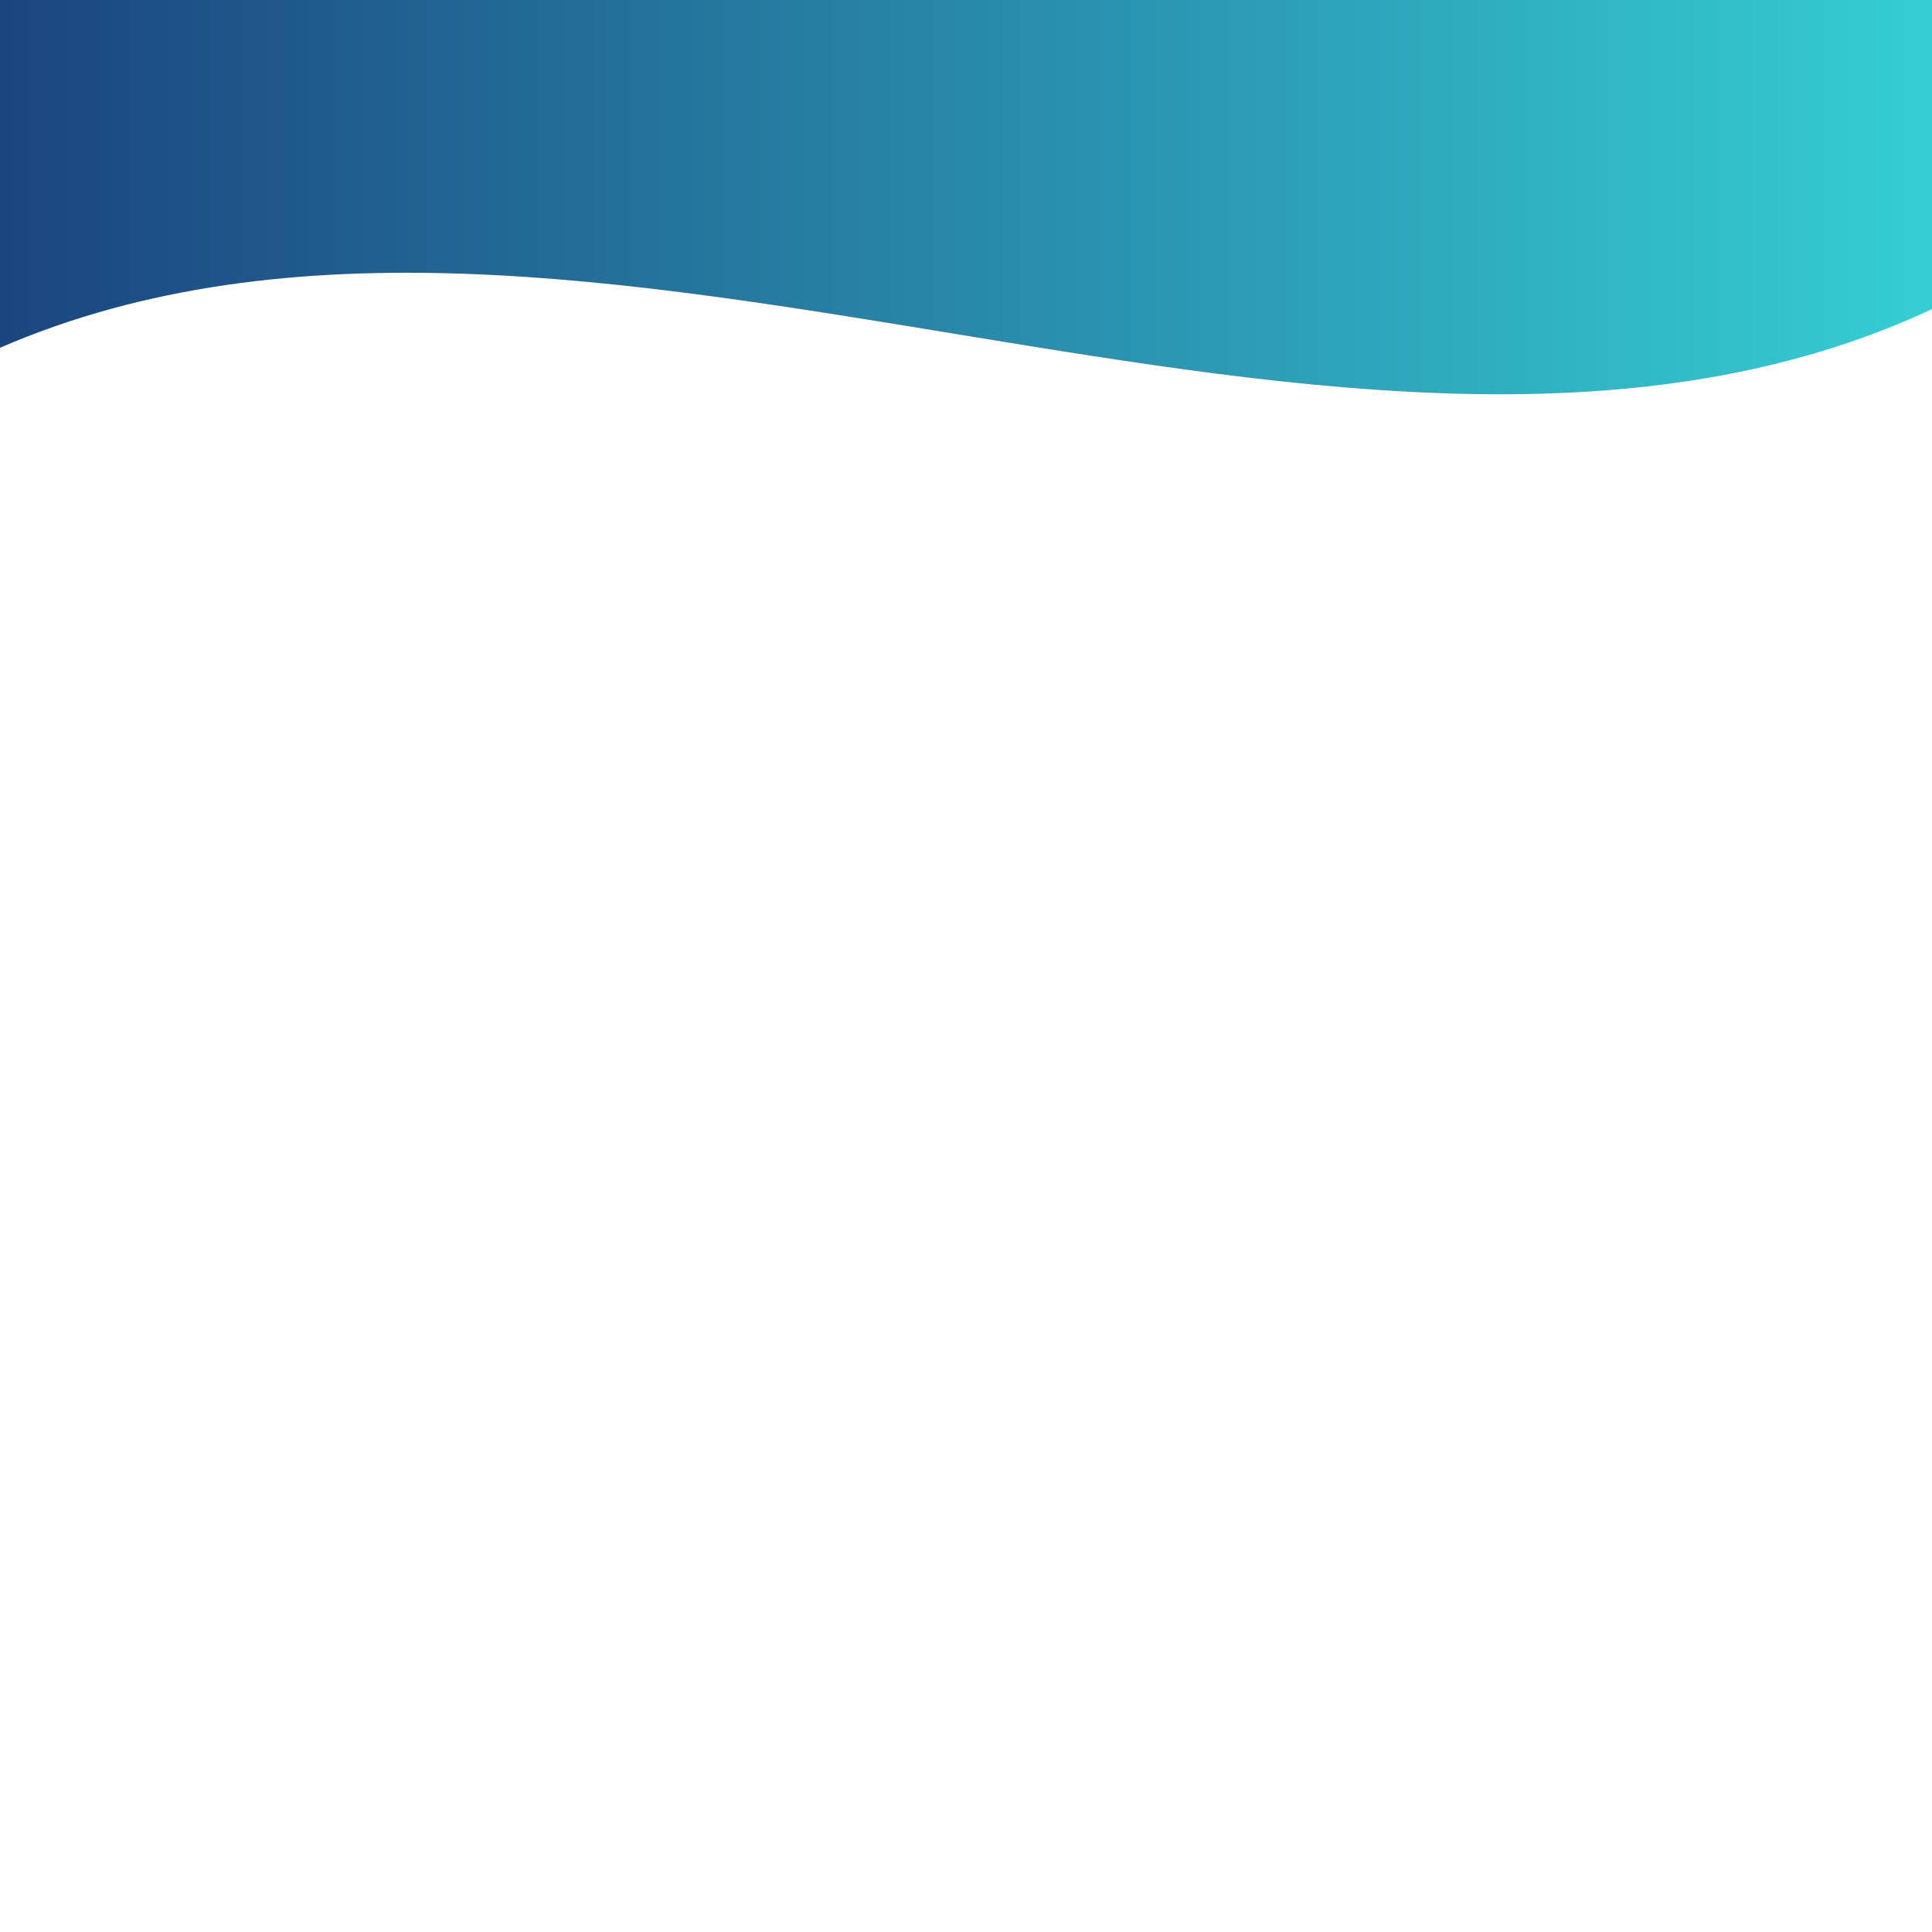
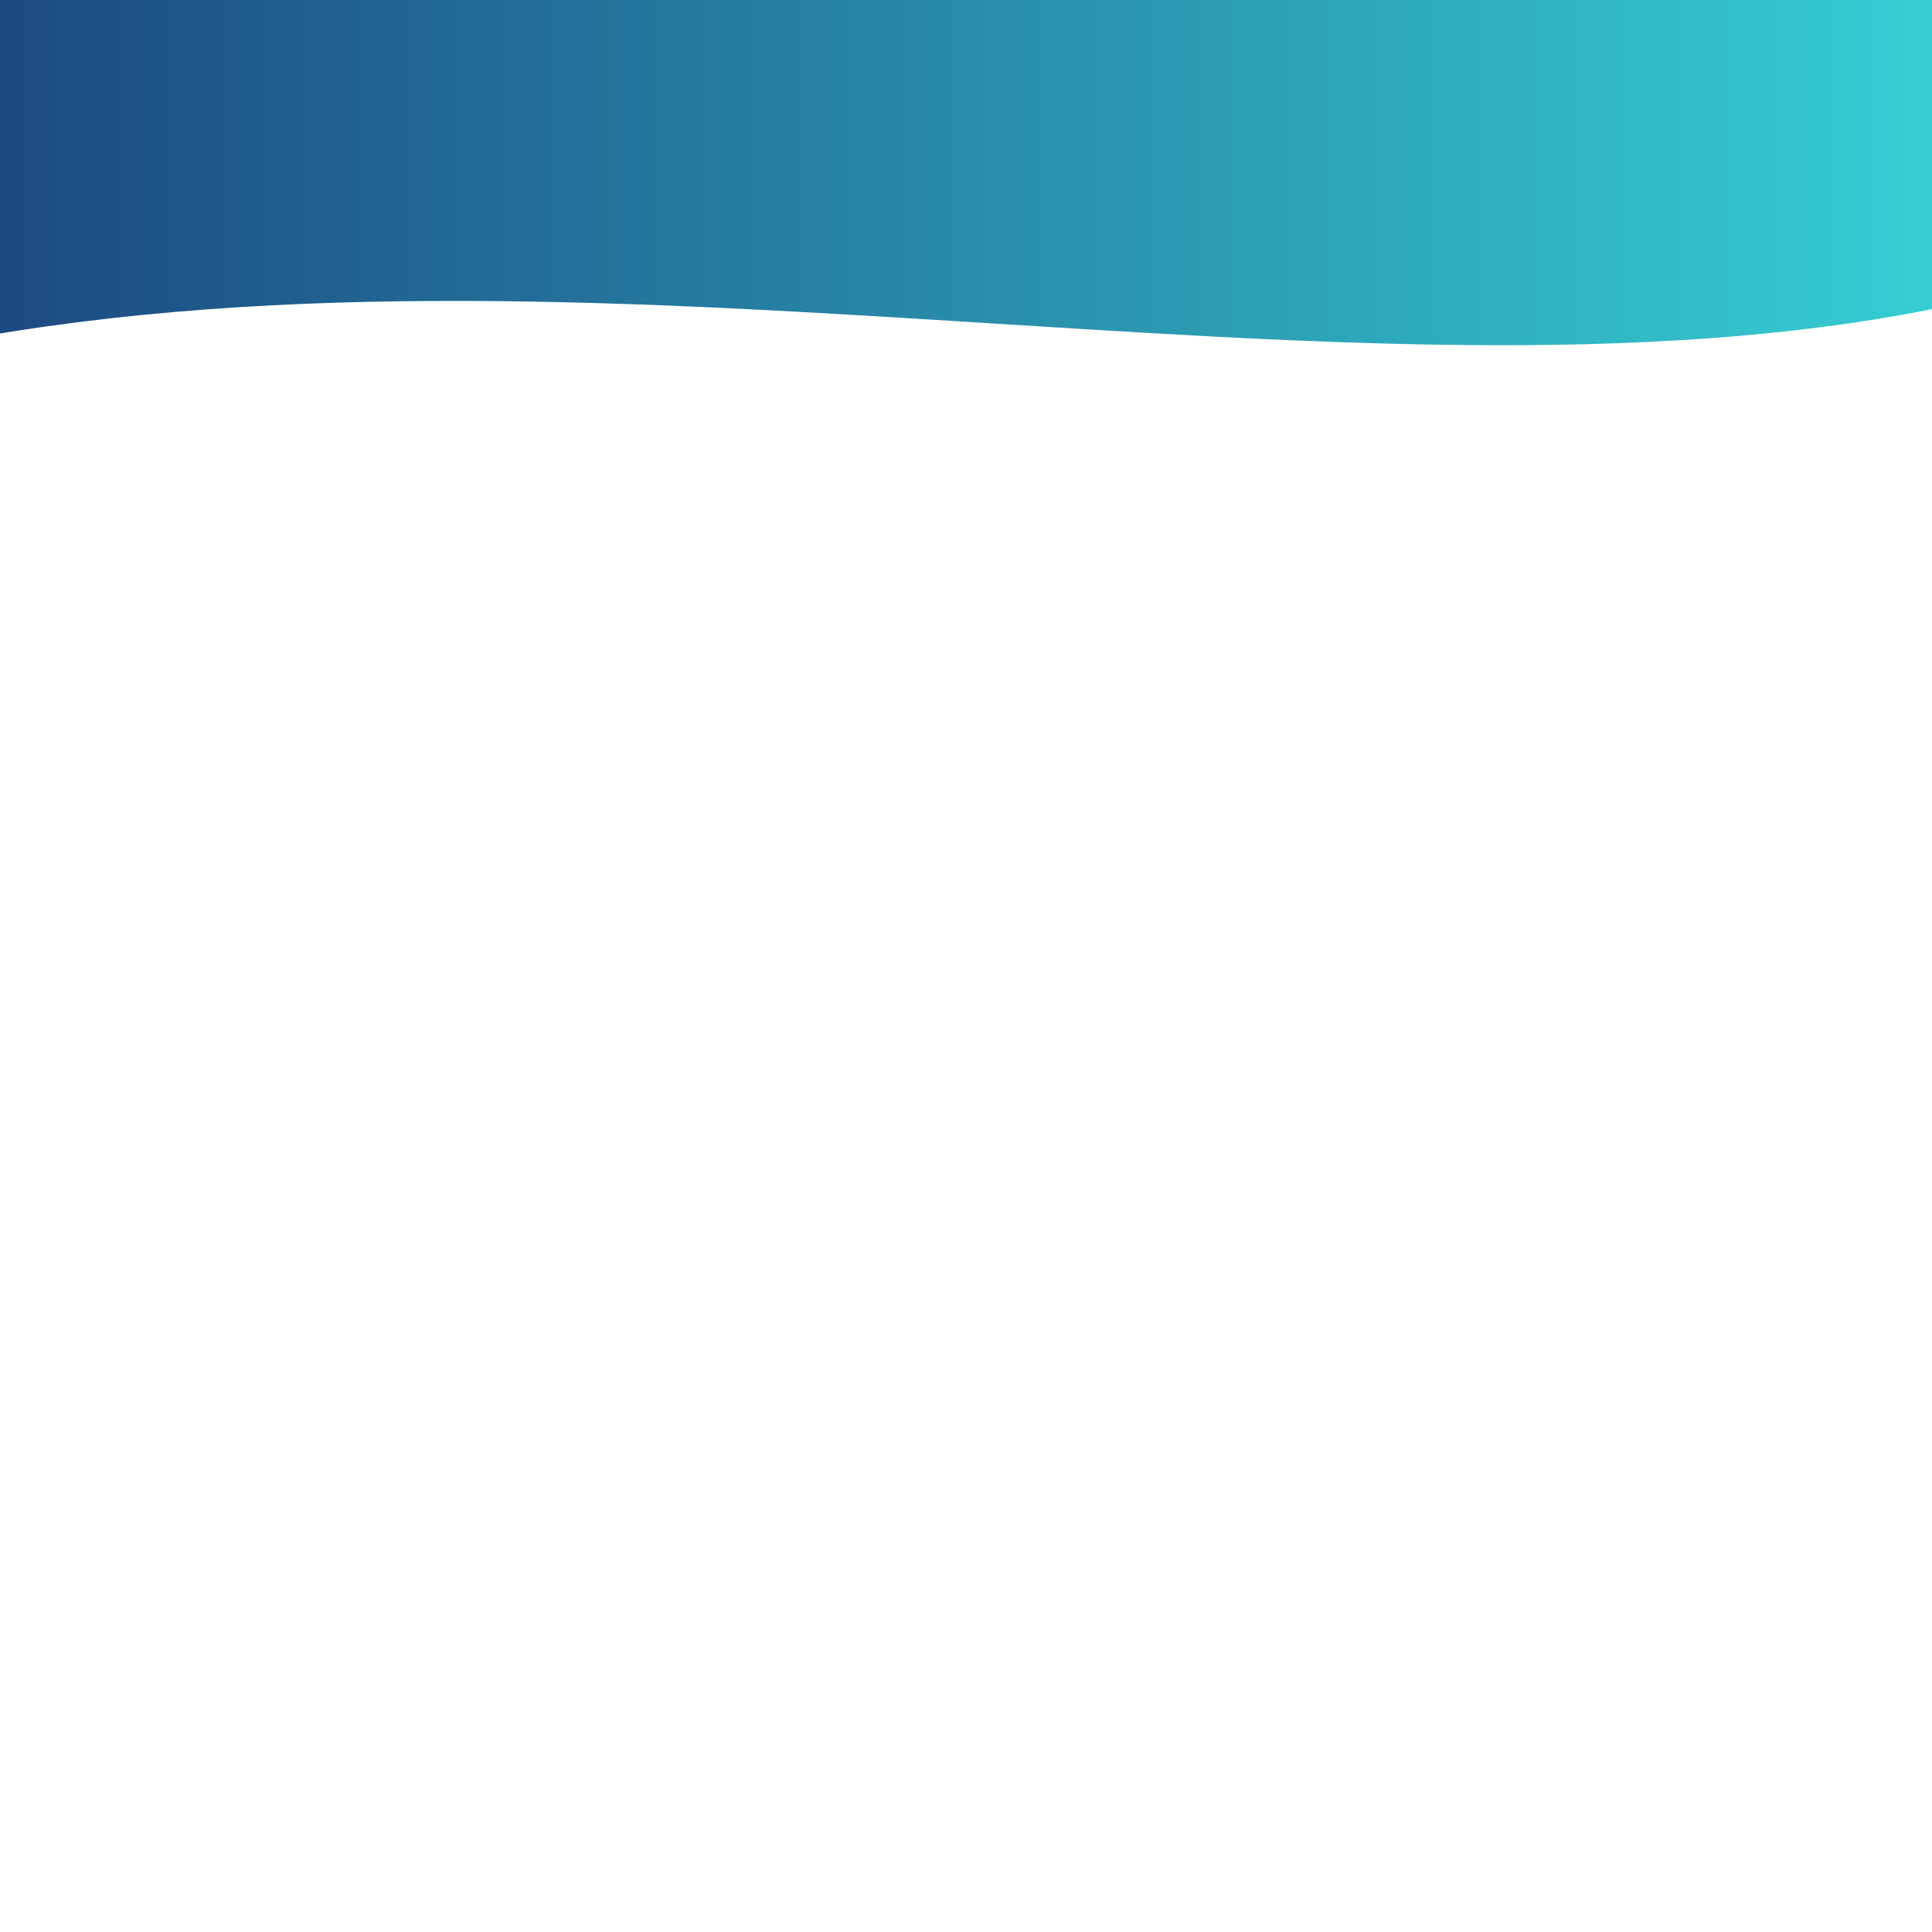
<svg xmlns="http://www.w3.org/2000/svg" viewBox="0 0 500 500">
  <defs>
    <linearGradient id="Gradient1" x1="0" x2="1" y1="0" y2="0">
      <stop offset="0%" stop-color="rgb(27,68,127)" />
      <stop offset="100%" stop-color="rgb(53,206,211)" />
    </linearGradient>
  </defs>
-   <path d="M0,90 C150,25 350,150 500,80 L500,00 L0,0 Z" style="stroke: none; fill:url(#Gradient1);" />
+   <path d="M-20,90 C150,55 350,110 500,80 L500,00 L0,0 Z" style="stroke: none; fill:url(#Gradient1);" />
</svg>
